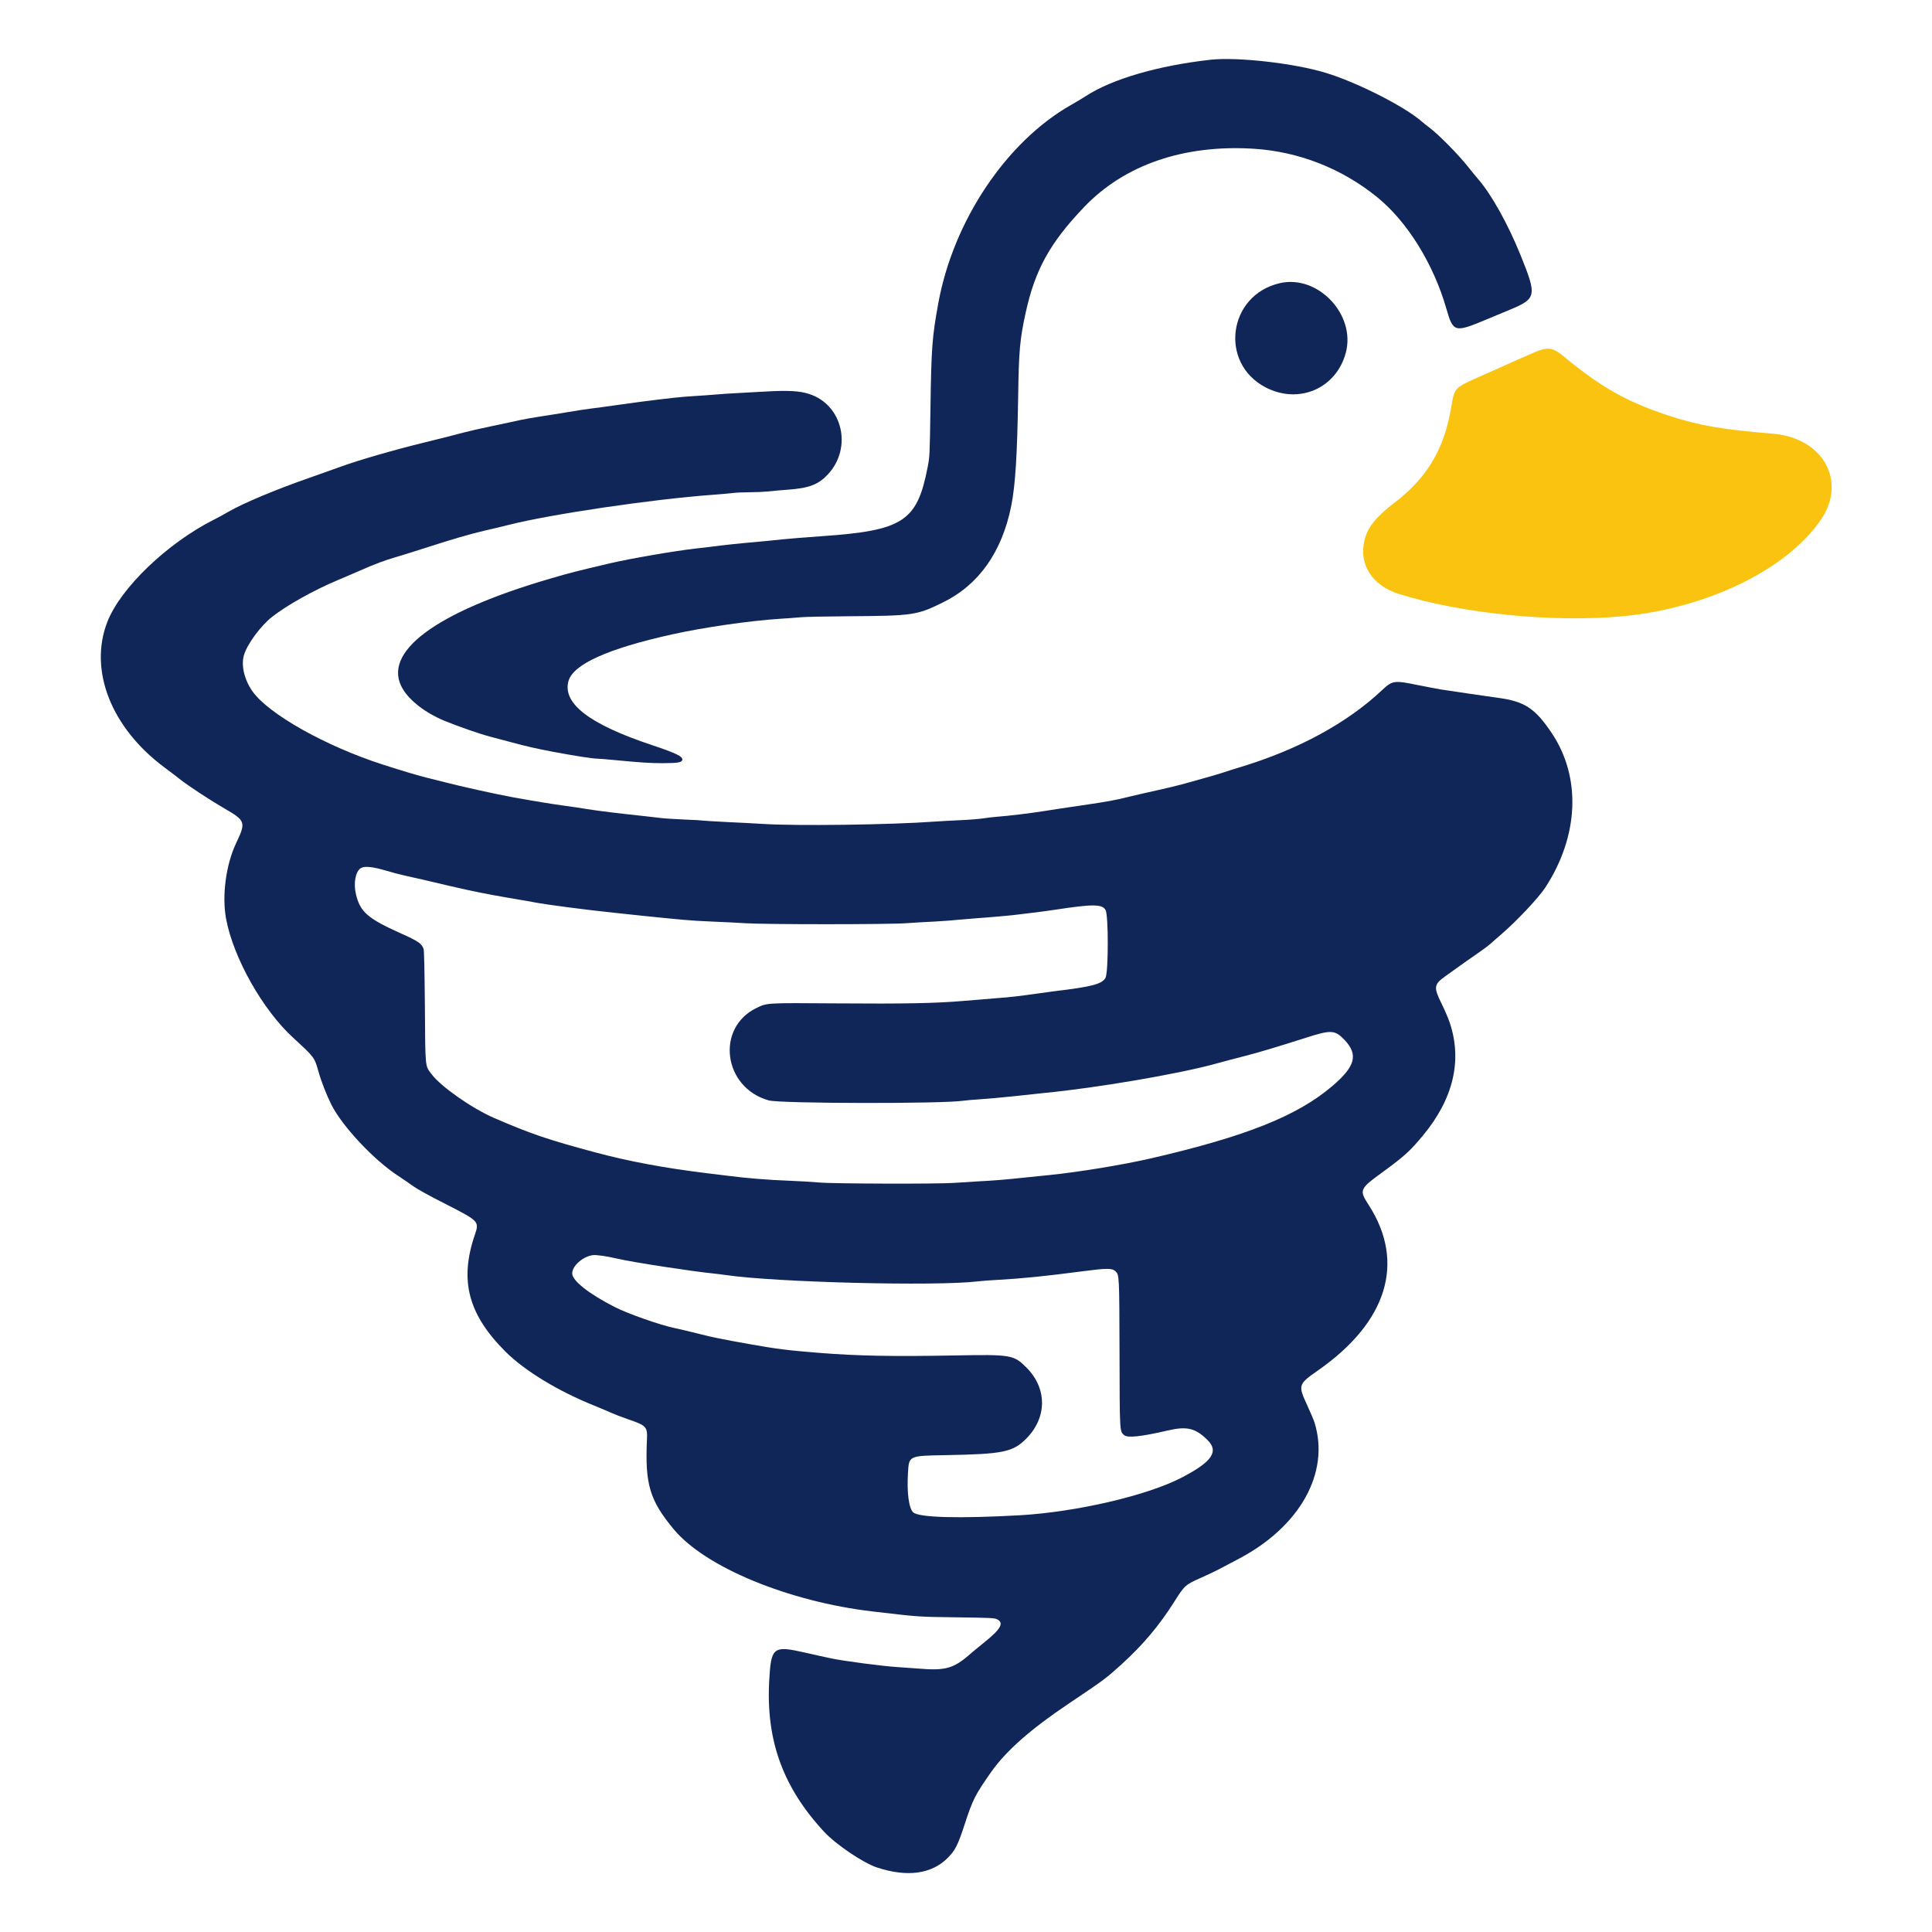
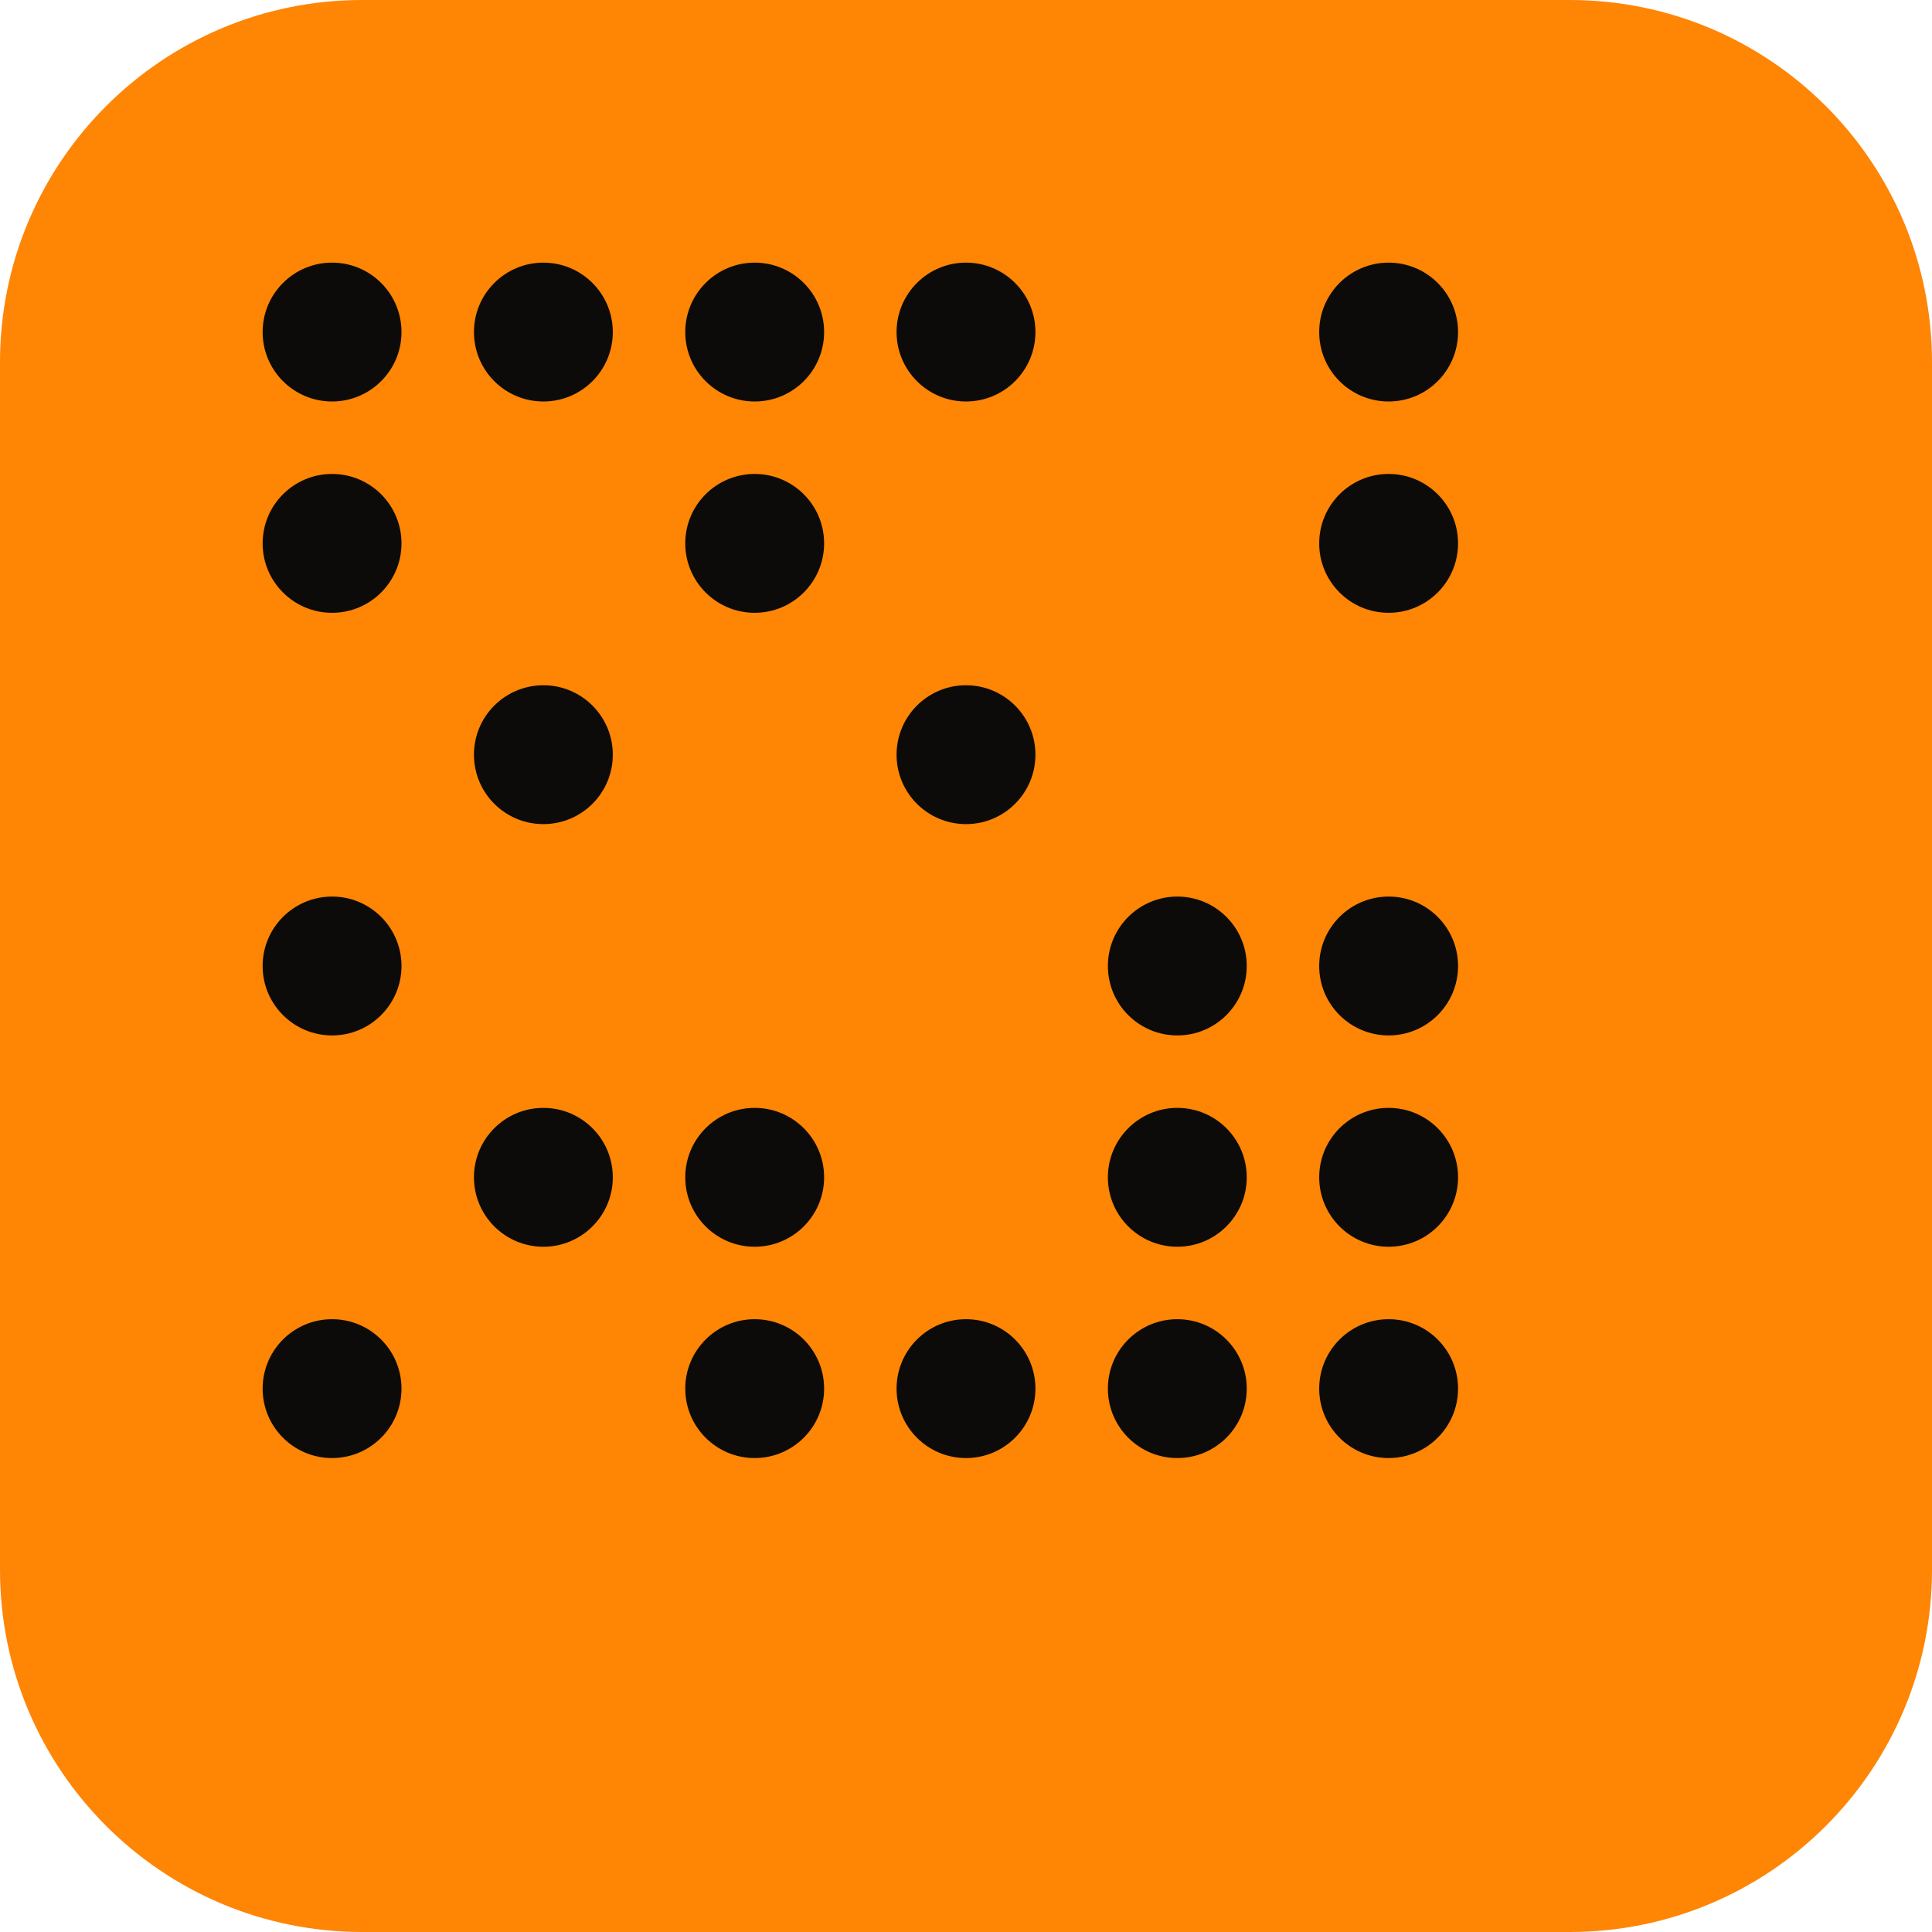
- <svg xmlns="http://www.w3.org/2000/svg" viewBox="745 742 2610 2610" width="1024" height="1024">
-   <g transform="translate(0,4096) scale(0.1,-0.1)" fill="#112658">
-     <path d="M23805 32733 c-710 -79 -1329 -260 -1683 -489 -45 -30 -138 -85 -205 -123 -873 -496 -1588 -1565 -1791 -2676 -83 -455 -94 -597 -106 -1405 -10 -665 -10 -665 -39 -815 -142 -731 -331 -853 -1436 -929 -203 -14 -437 -33 -520 -42 -215 -22 -307 -31 -510 -49 -99 -9 -247 -25 -330 -35 -82 -11 -233 -29 -335 -40 -289 -33 -888 -136 -1160 -200 -439 -103 -542 -129 -805 -206 -1560 -455 -2287 -999 -1994 -1491 98 -164 311 -326 564 -431 169 -70 473 -176 610 -212 88 -23 217 -58 287 -76 221 -60 316 -81 568 -130 283 -53 535 -93 600 -93 25 -1 115 -7 200 -16 389 -37 508 -45 685 -45 207 1 258 10 263 46 6 45 -86 90 -410 198 -842 280 -1210 561 -1129 863 62 228 530 440 1401 633 426 95 1055 185 1463 211 93 5 214 15 270 20 56 6 352 12 657 14 864 6 915 13 1265 185 486 237 801 681 926 1305 56 282 81 679 94 1495 9 603 23 758 101 1115 127 580 327 943 789 1427 544 570 1343 846 2285 789 611 -37 1196 -266 1675 -655 407 -330 762 -904 934 -1505 92 -320 112 -326 525 -154 100 41 250 104 334 139 360 150 367 186 143 739 -173 425 -392 818 -575 1029 -34 39 -91 109 -128 156 -131 167 -406 446 -530 538 -30 22 -77 59 -104 83 -235 204 -873 527 -1294 655 -425 130 -1197 217 -1555 177z" />
-     <path d="M24741 29715 c-701 -159 -826 -1081 -192 -1409 449 -232 953 -14 1082 469 137 515 -376 1057 -890 940z" />
-     <path d="M17780 28250 c-69 -4 -224 -13 -345 -19 -121 -6 -269 -16 -330 -22 -60 -5 -182 -14 -270 -19 -88 -5 -216 -16 -285 -24 -69 -9 -188 -23 -265 -31 -77 -9 -279 -36 -450 -60 -170 -24 -353 -49 -405 -55 -52 -6 -185 -26 -295 -45 -110 -19 -279 -45 -375 -60 -96 -14 -224 -37 -285 -50 -60 -14 -230 -50 -377 -81 -147 -30 -325 -71 -395 -90 -71 -20 -301 -78 -513 -130 -422 -103 -908 -244 -1144 -331 -83 -30 -270 -97 -416 -148 -464 -162 -886 -339 -1095 -459 -60 -35 -146 -82 -191 -104 -633 -318 -1268 -927 -1445 -1386 -252 -654 54 -1431 776 -1966 77 -58 174 -131 215 -164 107 -84 397 -275 589 -386 290 -168 296 -186 160 -472 -137 -289 -193 -712 -134 -1024 98 -524 494 -1227 904 -1602 293 -269 288 -264 345 -463 36 -129 109 -316 172 -441 148 -295 581 -756 909 -967 55 -36 141 -95 192 -132 62 -44 205 -124 440 -243 456 -233 459 -236 398 -417 -211 -616 -91 -1075 414 -1579 259 -258 710 -533 1201 -730 80 -32 181 -75 225 -95 44 -20 145 -59 223 -86 253 -86 270 -103 262 -274 -28 -608 37 -824 363 -1216 426 -512 1551 -976 2687 -1109 645 -75 602 -72 1135 -79 437 -6 505 -9 537 -23 108 -48 64 -132 -166 -316 -66 -53 -145 -119 -176 -145 -239 -211 -341 -240 -730 -207 -63 5 -189 14 -280 20 -190 12 -713 81 -875 115 -60 12 -221 48 -358 79 -435 99 -461 78 -486 -389 -42 -804 189 -1435 743 -2032 160 -172 528 -421 715 -482 406 -133 734 -89 952 128 105 106 138 170 234 465 108 329 139 389 354 696 201 286 531 578 1051 927 474 318 498 336 707 525 294 267 514 528 722 858 135 214 146 223 366 320 77 34 183 84 235 112 52 28 169 90 260 137 831 435 1238 1164 1029 1841 -11 36 -56 142 -100 237 -125 272 -122 282 147 470 936 654 1183 1459 685 2233 -131 203 -126 217 180 440 303 222 374 286 548 495 414 497 538 1015 366 1530 -18 55 -67 169 -109 254 -111 224 -106 261 47 371 239 172 323 231 433 307 67 45 146 104 175 130 30 27 97 85 149 130 207 177 508 497 598 636 452 696 485 1485 86 2082 -226 338 -369 431 -734 479 -125 17 -604 87 -759 111 -53 9 -197 36 -321 61 -316 65 -341 61 -480 -70 -471 -443 -1122 -797 -1900 -1035 -91 -27 -192 -59 -225 -71 -59 -21 -316 -95 -570 -164 -71 -20 -233 -58 -359 -86 -126 -28 -281 -63 -345 -79 -199 -50 -305 -70 -656 -121 -187 -27 -425 -63 -530 -80 -179 -28 -449 -61 -630 -75 -44 -3 -123 -13 -175 -21 -52 -8 -189 -19 -305 -24 -115 -5 -271 -14 -345 -19 -599 -44 -1884 -61 -2335 -31 -88 6 -303 17 -479 25 -175 9 -322 18 -326 20 -4 2 -117 9 -251 14 -134 6 -278 15 -319 21 -41 5 -138 17 -215 25 -318 33 -629 71 -775 95 -63 11 -199 31 -302 45 -170 23 -399 60 -708 116 -199 36 -698 146 -920 204 -52 13 -151 38 -220 55 -119 29 -341 95 -608 181 -766 246 -1536 678 -1758 985 -112 157 -160 354 -118 495 43 147 227 396 380 516 204 159 558 357 880 493 82 34 223 95 314 135 186 82 347 142 465 175 44 12 211 64 370 115 388 126 670 208 840 246 77 17 226 53 331 79 562 143 1945 347 2746 405 114 9 240 20 280 25 40 5 141 10 223 10 83 0 191 5 240 10 50 6 177 17 283 25 284 21 408 69 537 207 334 360 198 941 -255 1086 -130 42 -280 50 -600 32z m-5110 -6473 c86 -26 198 -55 250 -66 52 -11 163 -36 245 -55 533 -127 706 -164 957 -210 134 -24 290 -52 348 -61 58 -9 150 -25 205 -36 163 -31 672 -98 1065 -139 102 -11 271 -29 375 -40 105 -11 242 -25 305 -31 63 -5 181 -17 262 -25 81 -8 257 -19 390 -24 134 -5 333 -15 443 -22 273 -18 1929 -18 2175 0 96 7 267 17 379 22 112 6 263 17 335 25 72 7 178 16 236 20 130 8 540 44 560 50 8 2 83 11 165 20 83 9 238 30 345 46 505 77 628 76 675 -4 41 -69 40 -847 -1 -918 -49 -84 -184 -119 -684 -179 -47 -6 -146 -19 -220 -30 -284 -40 -371 -50 -570 -65 -113 -9 -308 -25 -435 -36 -382 -33 -799 -41 -1720 -34 -960 7 -940 8 -1085 -62 -556 -269 -449 -1078 166 -1249 156 -43 2359 -47 2629 -4 33 5 137 14 230 20 94 6 294 24 445 40 151 17 345 37 430 46 712 70 1785 253 2285 389 132 36 312 84 400 106 176 44 457 128 838 250 340 109 391 106 520 -29 190 -200 148 -359 -168 -627 -472 -401 -1163 -676 -2430 -970 -393 -91 -991 -189 -1397 -230 -84 -8 -238 -24 -343 -35 -259 -27 -385 -38 -620 -50 -110 -6 -252 -15 -315 -20 -207 -16 -1643 -12 -1820 5 -85 8 -276 19 -425 25 -260 9 -563 34 -804 65 -64 8 -192 24 -286 35 -573 70 -1058 160 -1505 280 -653 175 -878 252 -1375 467 -298 129 -718 423 -844 591 -90 119 -85 69 -91 912 -5 535 -10 755 -18 781 -24 72 -72 105 -314 213 -439 197 -543 287 -599 524 -36 151 -7 308 65 354 50 31 159 20 346 -35z m2920 -5202 c30 -3 123 -21 206 -40 219 -50 1000 -170 1299 -200 33 -3 105 -12 160 -20 678 -99 2834 -153 3400 -86 44 6 168 15 275 21 340 19 644 50 1154 117 321 42 390 42 435 -1 52 -50 52 -48 55 -1102 2 -1073 2 -1060 61 -1111 47 -41 228 -22 591 62 257 60 372 33 534 -126 160 -157 67 -295 -342 -508 -465 -244 -1426 -467 -2188 -511 -825 -46 -1358 -32 -1442 38 -59 50 -88 264 -72 530 14 238 7 235 509 244 782 14 909 41 1092 226 280 285 280 677 -1 958 -171 171 -206 177 -961 163 -847 -16 -1321 -7 -1855 36 -400 32 -561 52 -920 116 -390 70 -506 93 -685 139 -104 27 -256 63 -336 80 -187 38 -631 194 -800 281 -353 179 -579 358 -579 456 0 118 190 263 325 247 17 -1 55 -6 85 -9z" />
-   </g>
-   <g transform="translate(0,4096) scale(0.1,-0.1)" fill="#F9C310">
-     <path d="M28245 28806 c-38 -13 -207 -85 -375 -161 -168 -76 -364 -164 -436 -195 -336 -149 -335 -148 -379 -410 -93 -562 -324 -953 -760 -1286 -250 -191 -366 -333 -409 -501 -86 -332 96 -622 463 -737 847 -266 2083 -389 3021 -301 1146 108 2224 633 2681 1307 353 520 26 1103 -650 1159 -674 55 -996 110 -1386 237 -583 191 -922 380 -1434 802 -140 116 -200 131 -336 86z" />
-   </g>
+ <svg xmlns="http://www.w3.org/2000/svg" viewBox="0 0 128 128" width="128" height="128">
+   <rect width="128" height="128" rx="24" fill="#ff8505" />
+   <circle cx="22" cy="22" r="4.6" fill="#0d0b09" />
+   <circle cx="36" cy="22" r="4.6" fill="#0d0b09" />
+   <circle cx="50" cy="22" r="4.6" fill="#0d0b09" />
+   <circle cx="64" cy="22" r="4.6" fill="#0d0b09" />
+   <circle cx="92" cy="22" r="4.6" fill="#0d0b09" />
+   <circle cx="22" cy="36" r="4.6" fill="#0d0b09" />
+   <circle cx="50" cy="36" r="4.6" fill="#0d0b09" />
+   <circle cx="92" cy="36" r="4.6" fill="#0d0b09" />
+   <circle cx="36" cy="50" r="4.6" fill="#0d0b09" />
+   <circle cx="64" cy="50" r="4.6" fill="#0d0b09" />
+   <circle cx="22" cy="64" r="4.6" fill="#0d0b09" />
+   <circle cx="78" cy="64" r="4.6" fill="#0d0b09" />
+   <circle cx="92" cy="64" r="4.6" fill="#0d0b09" />
+   <circle cx="36" cy="78" r="4.6" fill="#0d0b09" />
+   <circle cx="50" cy="78" r="4.6" fill="#0d0b09" />
+   <circle cx="78" cy="78" r="4.6" fill="#0d0b09" />
+   <circle cx="92" cy="78" r="4.6" fill="#0d0b09" />
+   <circle cx="22" cy="92" r="4.6" fill="#0d0b09" />
+   <circle cx="50" cy="92" r="4.6" fill="#0d0b09" />
+   <circle cx="64" cy="92" r="4.6" fill="#0d0b09" />
+   <circle cx="78" cy="92" r="4.6" fill="#0d0b09" />
+   <circle cx="92" cy="92" r="4.6" fill="#0d0b09" />
</svg>
